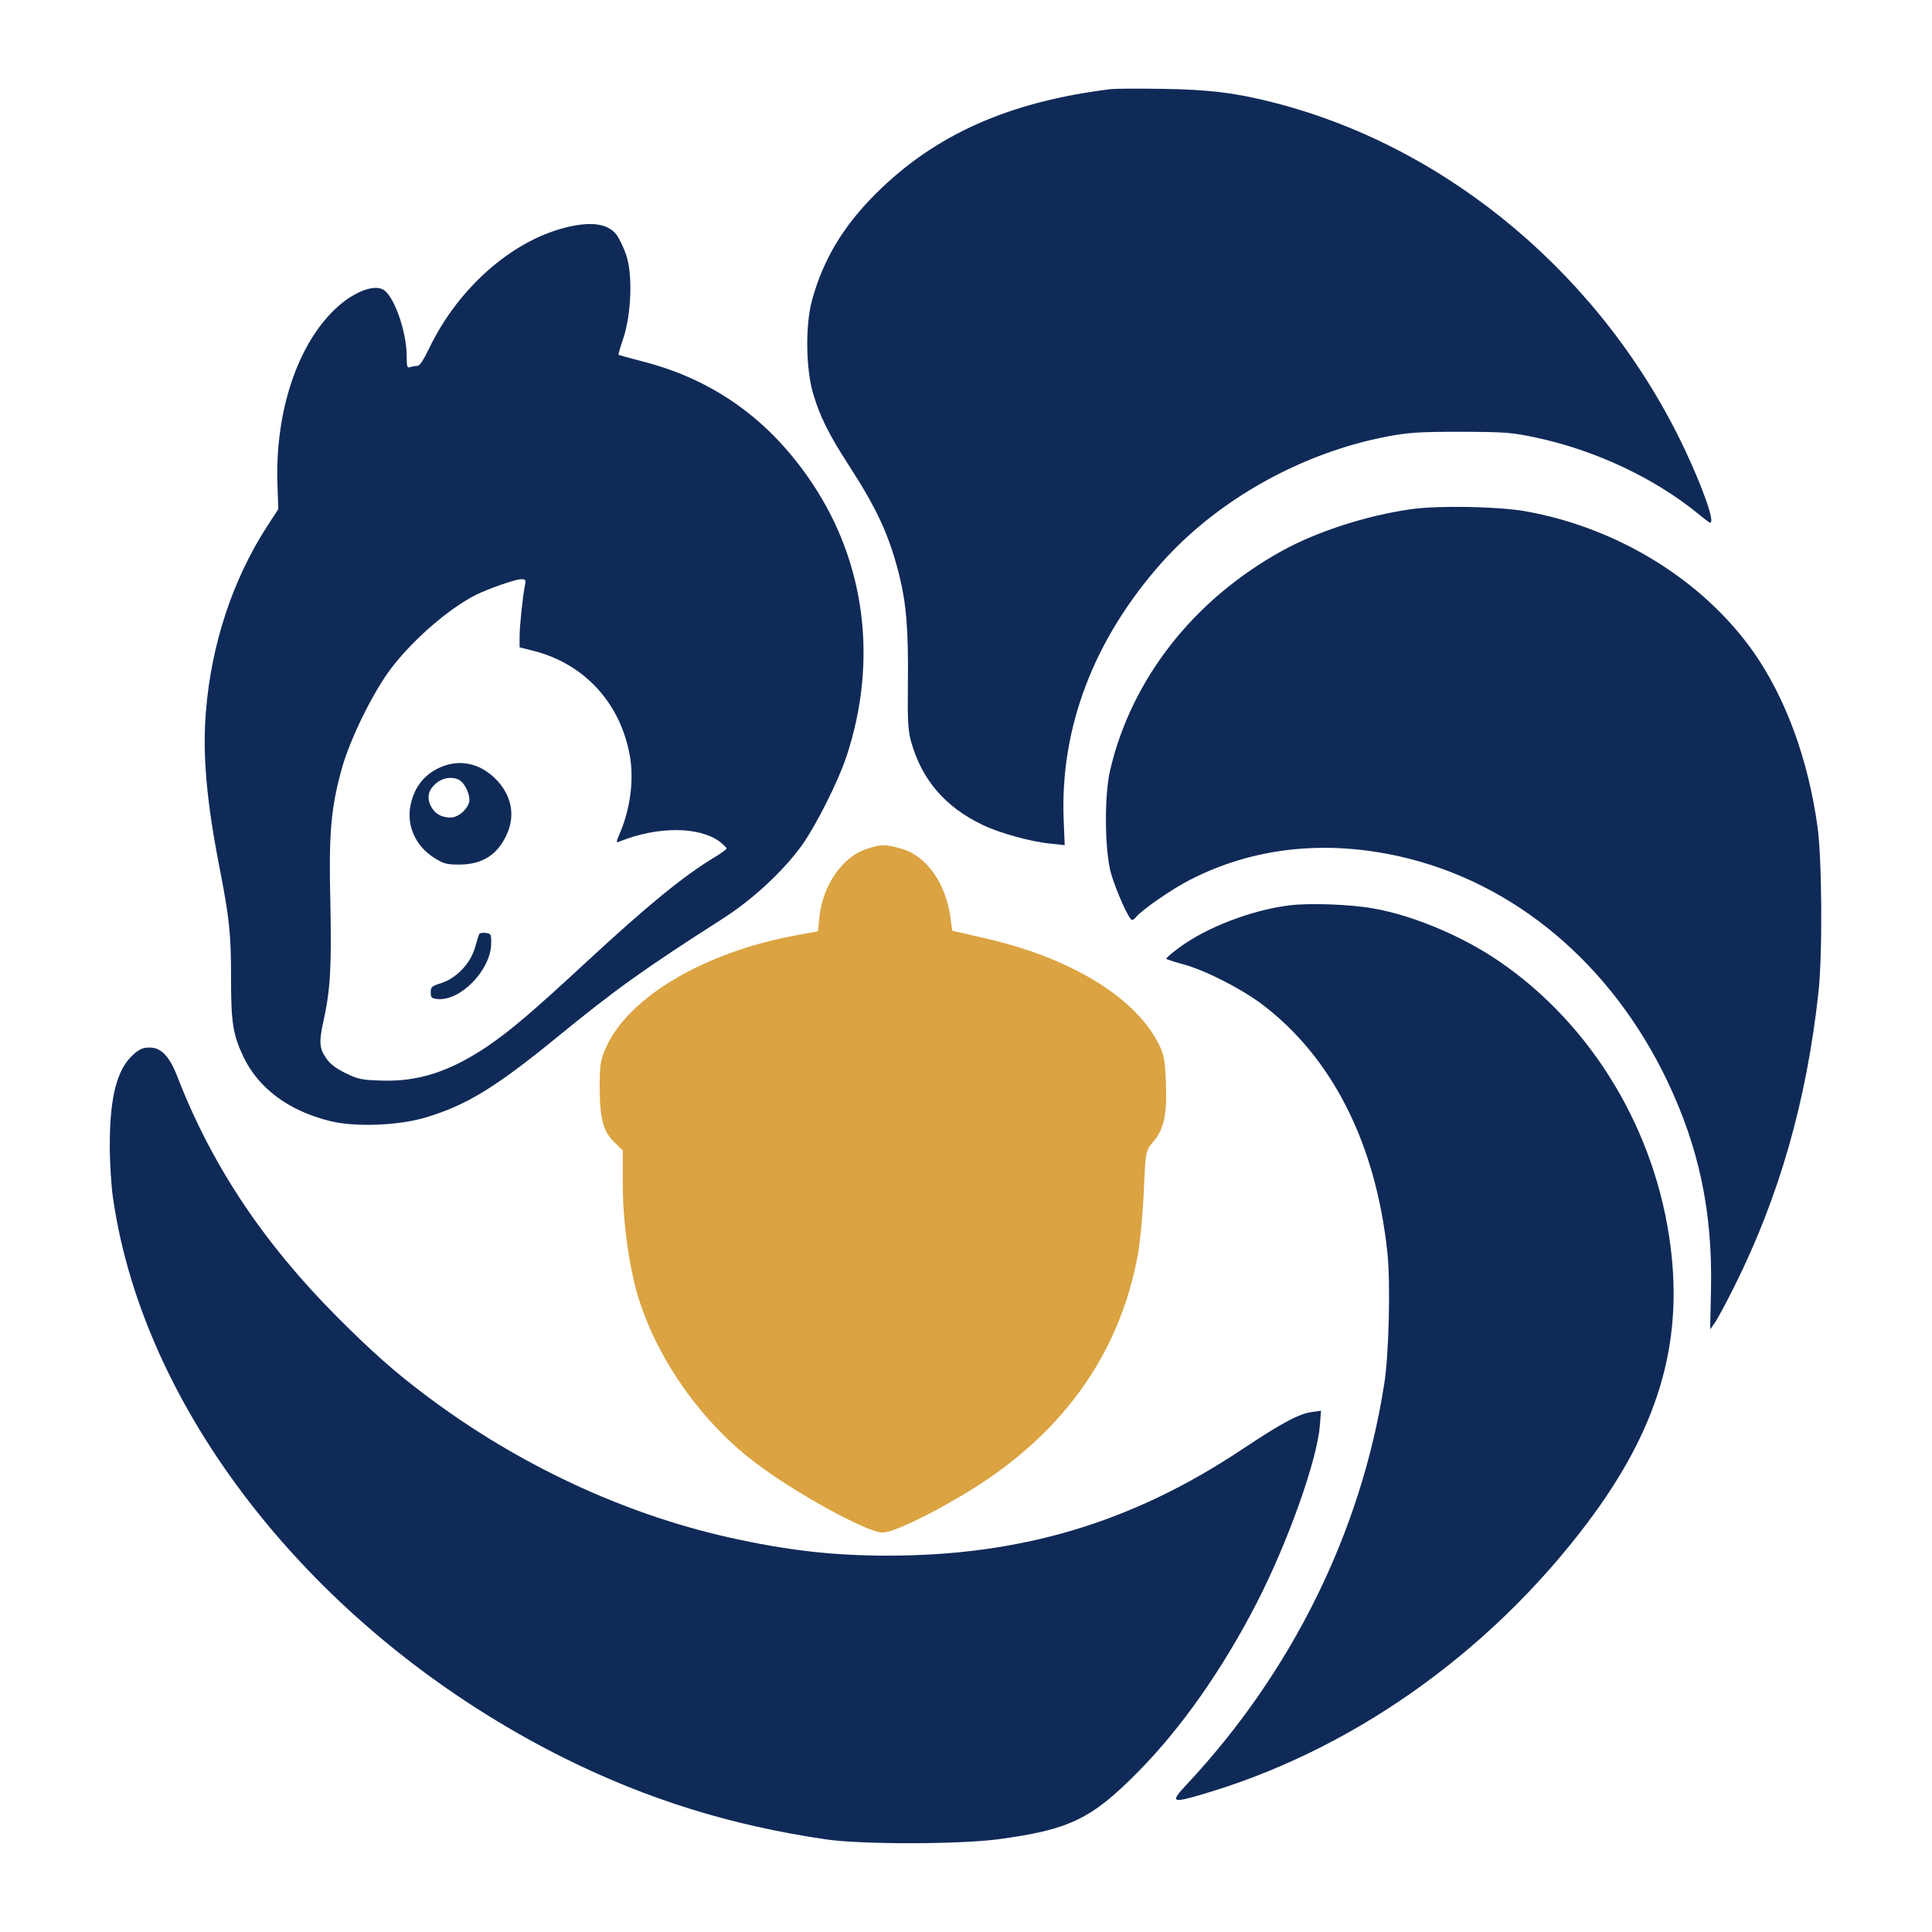
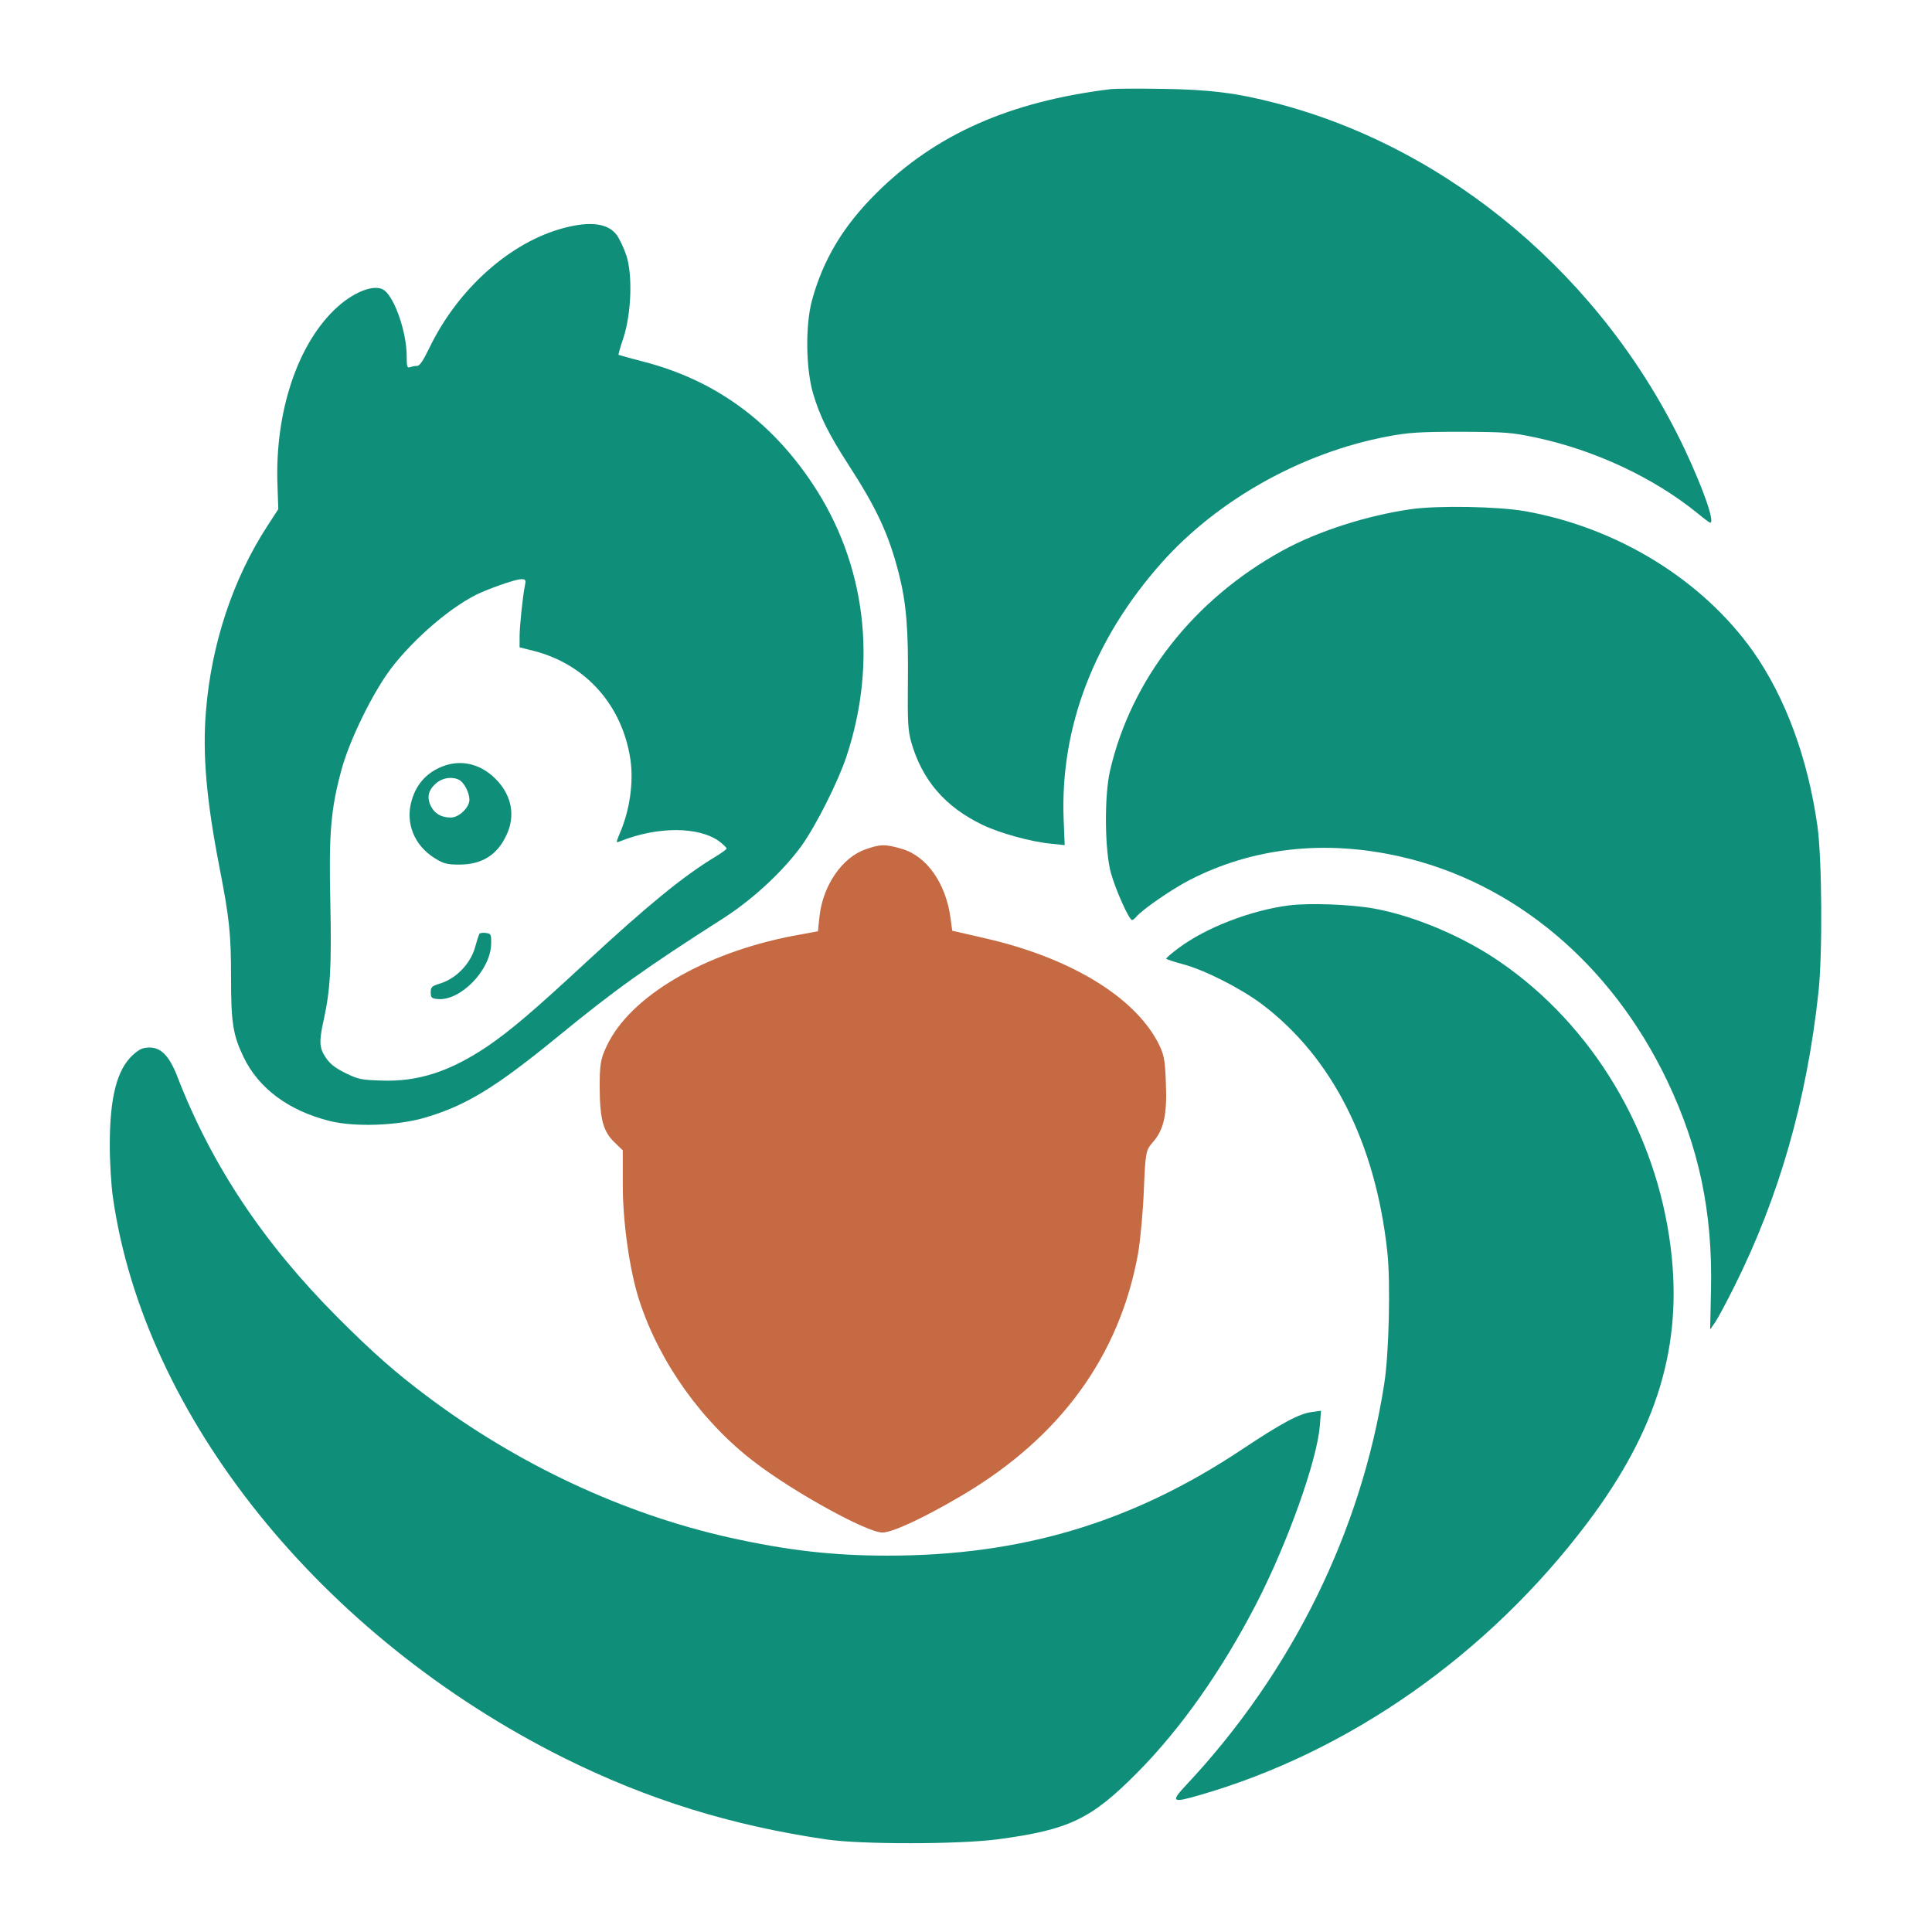
<svg xmlns="http://www.w3.org/2000/svg" viewBox="177.5 171.0 924.0 924.0">
  <g transform="translate(0,1254) scale(0.1,-0.1)">
-     <path fill="#102A58" d="M7090 10404 c-485 -59 -841 -216 -1125 -499 -158 -157 -254 -318 -307 -513 -32 -120 -29 -327 6 -445 32 -108 75 -195 169 -340 136 -210 194 -335 242 -525 35 -139 45 -267 42 -522 -2 -183 1 -225 16 -279 52 -182 162 -310 341 -396 83 -40 232 -81 327 -90 l66 -7 -5 124 c-17 439 145 862 468 1226 268 301 669 526 1078 604 100 19 150 23 352 23 218 -1 244 -3 362 -28 281 -60 563 -192 772 -362 30 -25 57 -45 60 -45 24 0 -33 163 -123 354 -387 816 -1119 1435 -1951 1652 -187 49 -321 66 -545 69 -115 2 -226 1 -245 -1z" />
-     <path fill="#102A58" d="M4473 9740 c-257 -67 -509 -292 -645 -575 -29 -60 -46 -85 -58 -85 -10 0 -25 -3 -34 -6 -14 -5 -16 3 -16 53 0 110 -54 271 -105 313 -41 34 -139 0 -225 -77 -190 -170 -301 -501 -288 -852 l4 -116 -52 -80 c-165 -254 -268 -564 -294 -886 -17 -206 2 -426 65 -749 47 -241 55 -316 55 -525 0 -217 9 -274 60 -381 72 -149 215 -256 411 -305 118 -30 324 -23 454 15 198 58 337 143 630 382 283 232 425 333 802 574 141 91 284 224 373 347 70 99 175 308 214 427 149 452 91 920 -162 1301 -202 304 -470 498 -812 586 -62 16 -115 31 -117 32 -1 2 9 39 24 82 38 118 44 303 13 395 -12 36 -33 79 -46 97 -42 55 -125 66 -251 33z m-187 -1707 c-11 -54 -26 -198 -26 -248 l0 -51 68 -17 c249 -64 423 -260 462 -519 16 -108 -3 -244 -51 -354 -18 -43 -18 -46 -2 -39 183 74 382 73 481 -1 17 -14 32 -28 32 -32 0 -4 -25 -22 -56 -41 -148 -89 -320 -229 -619 -506 -256 -237 -360 -325 -470 -400 -179 -120 -330 -169 -504 -163 -97 3 -113 6 -174 36 -49 24 -75 45 -94 74 -31 46 -33 77 -10 179 32 147 38 254 32 559 -8 336 2 453 55 645 39 140 147 360 233 475 114 151 304 311 434 367 75 32 168 63 191 63 20 0 23 -4 18 -27z" />
-     <path fill="#102A58" d="M3910 7171 c-84 -26 -142 -84 -166 -169 -32 -107 12 -216 111 -277 42 -26 58 -30 119 -30 108 1 181 47 225 145 42 92 22 189 -54 265 -67 67 -152 91 -235 66z m61 -71 c24 -13 49 -61 49 -95 0 -37 -50 -85 -89 -85 -46 0 -78 19 -96 56 -20 42 -11 77 27 109 31 26 76 32 109 15z" />
-     <path fill="#102A58" d="M4067 6363 c-2 -4 -12 -34 -21 -67 -22 -75 -88 -144 -161 -168 -45 -14 -50 -18 -50 -44 0 -25 4 -29 32 -32 109 -11 254 137 257 263 1 47 -1 50 -26 53 -14 2 -28 0 -31 -5z" />
-     <path fill="#102A58" d="M8525 8395 c-212 -30 -448 -106 -614 -197 -425 -233 -725 -614 -827 -1053 -28 -120 -26 -380 4 -490 23 -82 87 -225 101 -225 5 0 15 8 22 17 29 34 169 131 255 175 300 154 643 193 1003 112 547 -123 1012 -513 1280 -1074 152 -319 217 -627 209 -997 l-4 -191 24 34 c13 19 54 96 92 172 214 428 346 889 402 1407 20 182 17 639 -5 795 -46 325 -153 614 -308 835 -243 342 -647 591 -1089 670 -131 23 -415 28 -545 10z" />
-     <path fill="#102A58" d="M7941 6500 c-182 -23 -398 -106 -529 -204 -35 -26 -62 -49 -59 -52 2 -2 37 -14 78 -25 106 -28 280 -117 381 -193 335 -254 542 -664 598 -1183 16 -144 8 -491 -15 -633 -110 -706 -442 -1378 -945 -1915 -78 -83 -71 -89 60 -51 717 206 1382 673 1857 1303 335 445 457 849 398 1318 -69 553 -373 1061 -818 1366 -176 121 -411 220 -602 254 -112 20 -307 27 -404 15z" />
-     <path fill="#102A58" d="M2411 5785 c-77 -70 -111 -203 -111 -433 0 -81 7 -193 15 -248 149 -1048 995 -2101 2156 -2681 400 -199 798 -323 1254 -390 168 -25 634 -24 820 0 344 46 448 96 670 320 210 212 406 492 570 810 149 290 288 680 302 846 l6 74 -43 -6 c-62 -8 -144 -52 -335 -179 -526 -350 -1054 -508 -1695 -508 -263 0 -479 25 -754 86 -508 113 -1015 350 -1451 678 -151 113 -260 210 -425 375 -355 356 -602 727 -766 1150 -38 99 -78 141 -133 141 -33 0 -49 -7 -80 -35z" />
+     <path fill="#0F8F7A" d="M7090 10404 c-485 -59 -841 -216 -1125 -499 -158 -157 -254 -318 -307 -513 -32 -120 -29 -327 6 -445 32 -108 75 -195 169 -340 136 -210 194 -335 242 -525 35 -139 45 -267 42 -522 -2 -183 1 -225 16 -279 52 -182 162 -310 341 -396 83 -40 232 -81 327 -90 l66 -7 -5 124 c-17 439 145 862 468 1226 268 301 669 526 1078 604 100 19 150 23 352 23 218 -1 244 -3 362 -28 281 -60 563 -192 772 -362 30 -25 57 -45 60 -45 24 0 -33 163 -123 354 -387 816 -1119 1435 -1951 1652 -187 49 -321 66 -545 69 -115 2 -226 1 -245 -1z" />
+     <path fill="#0F8F7A" d="M4473 9740 c-257 -67 -509 -292 -645 -575 -29 -60 -46 -85 -58 -85 -10 0 -25 -3 -34 -6 -14 -5 -16 3 -16 53 0 110 -54 271 -105 313 -41 34 -139 0 -225 -77 -190 -170 -301 -501 -288 -852 l4 -116 -52 -80 c-165 -254 -268 -564 -294 -886 -17 -206 2 -426 65 -749 47 -241 55 -316 55 -525 0 -217 9 -274 60 -381 72 -149 215 -256 411 -305 118 -30 324 -23 454 15 198 58 337 143 630 382 283 232 425 333 802 574 141 91 284 224 373 347 70 99 175 308 214 427 149 452 91 920 -162 1301 -202 304 -470 498 -812 586 -62 16 -115 31 -117 32 -1 2 9 39 24 82 38 118 44 303 13 395 -12 36 -33 79 -46 97 -42 55 -125 66 -251 33z m-187 -1707 c-11 -54 -26 -198 -26 -248 l0 -51 68 -17 c249 -64 423 -260 462 -519 16 -108 -3 -244 -51 -354 -18 -43 -18 -46 -2 -39 183 74 382 73 481 -1 17 -14 32 -28 32 -32 0 -4 -25 -22 -56 -41 -148 -89 -320 -229 -619 -506 -256 -237 -360 -325 -470 -400 -179 -120 -330 -169 -504 -163 -97 3 -113 6 -174 36 -49 24 -75 45 -94 74 -31 46 -33 77 -10 179 32 147 38 254 32 559 -8 336 2 453 55 645 39 140 147 360 233 475 114 151 304 311 434 367 75 32 168 63 191 63 20 0 23 -4 18 -27z" />
+     <path fill="#0F8F7A" d="M3910 7171 c-84 -26 -142 -84 -166 -169 -32 -107 12 -216 111 -277 42 -26 58 -30 119 -30 108 1 181 47 225 145 42 92 22 189 -54 265 -67 67 -152 91 -235 66z m61 -71 c24 -13 49 -61 49 -95 0 -37 -50 -85 -89 -85 -46 0 -78 19 -96 56 -20 42 -11 77 27 109 31 26 76 32 109 15z" />
+     <path fill="#0F8F7A" d="M4067 6363 c-2 -4 -12 -34 -21 -67 -22 -75 -88 -144 -161 -168 -45 -14 -50 -18 -50 -44 0 -25 4 -29 32 -32 109 -11 254 137 257 263 1 47 -1 50 -26 53 -14 2 -28 0 -31 -5z" />
+     <path fill="#0F8F7A" d="M8525 8395 c-212 -30 -448 -106 -614 -197 -425 -233 -725 -614 -827 -1053 -28 -120 -26 -380 4 -490 23 -82 87 -225 101 -225 5 0 15 8 22 17 29 34 169 131 255 175 300 154 643 193 1003 112 547 -123 1012 -513 1280 -1074 152 -319 217 -627 209 -997 l-4 -191 24 34 c13 19 54 96 92 172 214 428 346 889 402 1407 20 182 17 639 -5 795 -46 325 -153 614 -308 835 -243 342 -647 591 -1089 670 -131 23 -415 28 -545 10z" />
+     <path fill="#0F8F7A" d="M7941 6500 c-182 -23 -398 -106 -529 -204 -35 -26 -62 -49 -59 -52 2 -2 37 -14 78 -25 106 -28 280 -117 381 -193 335 -254 542 -664 598 -1183 16 -144 8 -491 -15 -633 -110 -706 -442 -1378 -945 -1915 -78 -83 -71 -89 60 -51 717 206 1382 673 1857 1303 335 445 457 849 398 1318 -69 553 -373 1061 -818 1366 -176 121 -411 220 -602 254 -112 20 -307 27 -404 15z" />
+     <path fill="#0F8F7A" d="M2411 5785 c-77 -70 -111 -203 -111 -433 0 -81 7 -193 15 -248 149 -1048 995 -2101 2156 -2681 400 -199 798 -323 1254 -390 168 -25 634 -24 820 0 344 46 448 96 670 320 210 212 406 492 570 810 149 290 288 680 302 846 l6 74 -43 -6 c-62 -8 -144 -52 -335 -179 -526 -350 -1054 -508 -1695 -508 -263 0 -479 25 -754 86 -508 113 -1015 350 -1451 678 -151 113 -260 210 -425 375 -355 356 -602 727 -766 1150 -38 99 -78 141 -133 141 -33 0 -49 -7 -80 -35z" />
  </g>
  <g transform="translate(599.5,739.5) scale(1.3) translate(-599.5,-759.5)">
    <g transform="translate(0,1254) scale(0.1,-0.1)">
-       <path fill="#DBA341" d="M5932 6193 c-85 -30 -155 -132 -168 -244 l-6 -57 -92 -17 c-328 -63 -600 -223 -685 -405 -23 -48 -26 -68 -26 -155 1 -115 13 -160 55 -200 l30 -29 0 -127 c0 -140 26 -321 62 -429 74 -226 232 -446 423 -591 146 -112 414 -259 470 -259 37 0 153 54 292 136 363 214 581 514 649 892 8 48 18 152 21 232 6 141 7 146 34 177 40 46 52 102 47 218 -3 88 -7 107 -33 155 -91 166 -325 306 -631 376 l-122 28 -6 45 c-17 129 -87 229 -179 256 -61 18 -79 18 -135 -2z" />
+       <path fill="#C56A42" d="M5932 6193 c-85 -30 -155 -132 -168 -244 l-6 -57 -92 -17 c-328 -63 -600 -223 -685 -405 -23 -48 -26 -68 -26 -155 1 -115 13 -160 55 -200 l30 -29 0 -127 c0 -140 26 -321 62 -429 74 -226 232 -446 423 -591 146 -112 414 -259 470 -259 37 0 153 54 292 136 363 214 581 514 649 892 8 48 18 152 21 232 6 141 7 146 34 177 40 46 52 102 47 218 -3 88 -7 107 -33 155 -91 166 -325 306 -631 376 l-122 28 -6 45 c-17 129 -87 229 -179 256 -61 18 -79 18 -135 -2z" />
    </g>
  </g>
</svg>
